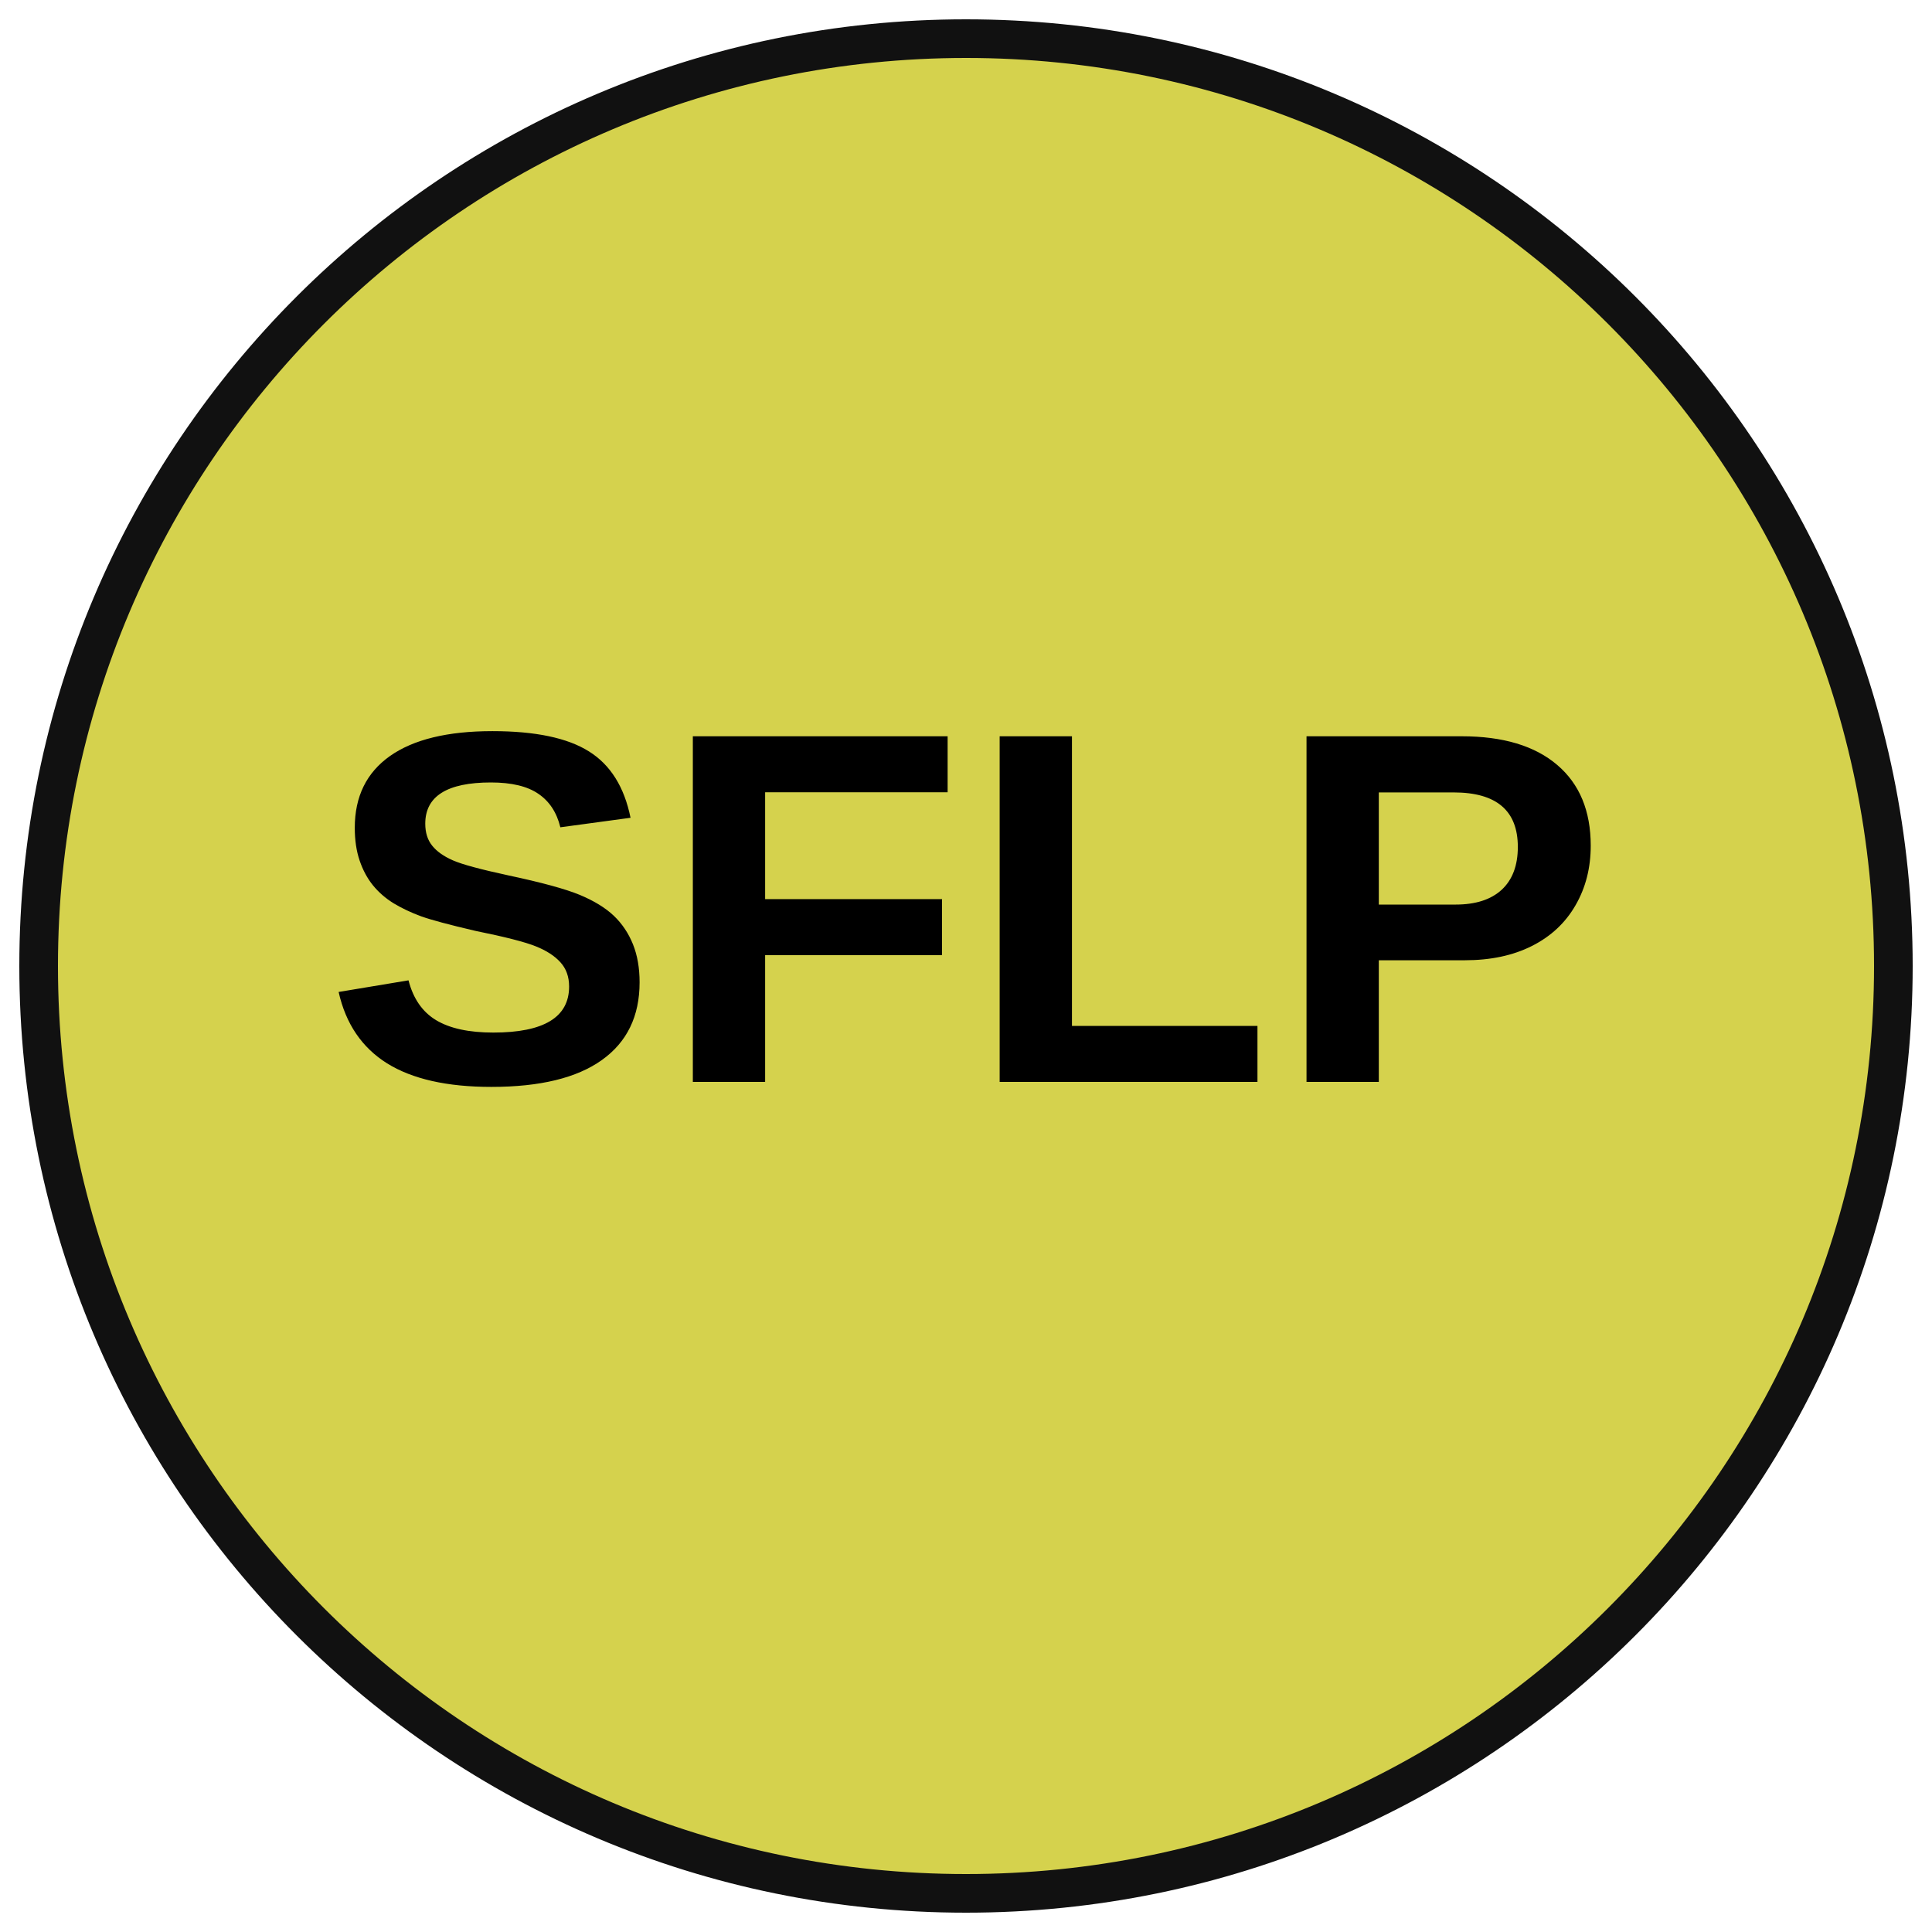
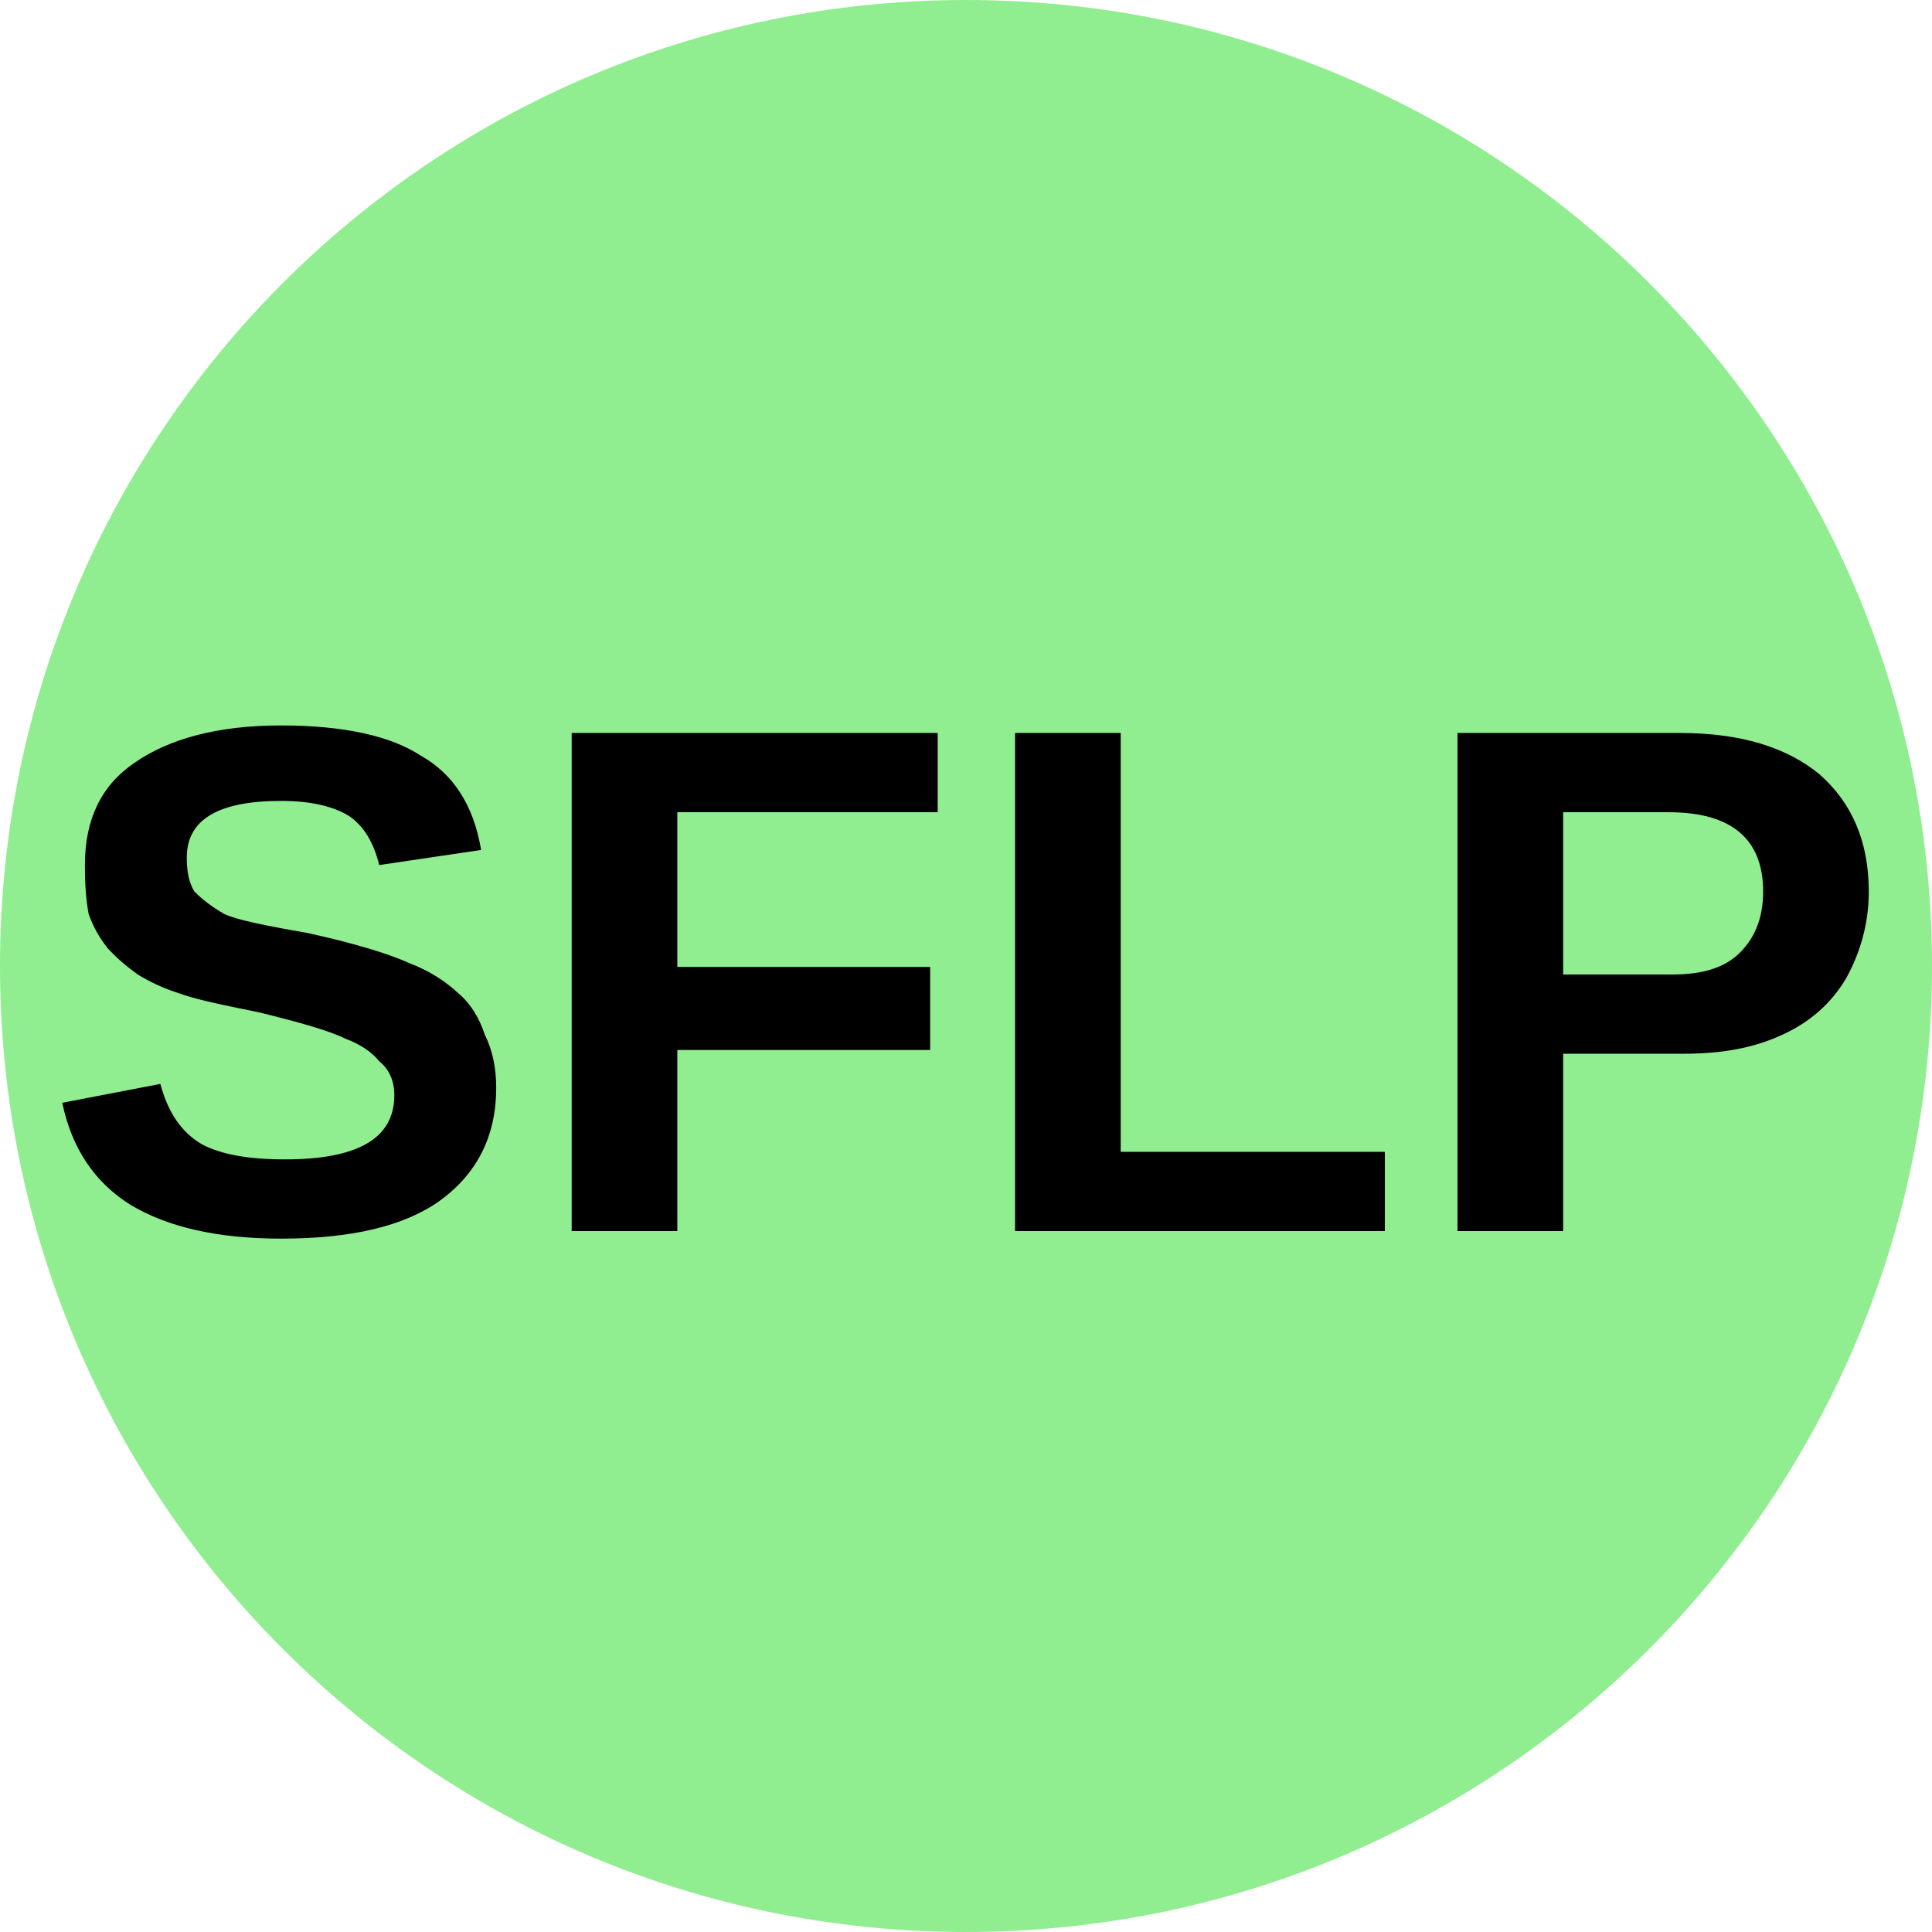
- <svg xmlns="http://www.w3.org/2000/svg" width="200" height="200" viewBox="0 0 200 200">
-   <circle cx="100" cy="100" r="96" fill="#D5D24D" stroke="#111" stroke-width="4" />
-   <text x="100" y="112" text-anchor="middle" font-family="Arial,Helvetica,sans-serif" font-size="52" font-weight="700" fill="#000000">SFLP</text>
+ <svg xmlns="http://www.w3.org/2000/svg" version="1.1" viewBox="0 0 8 8">
+   <circle cx="4" cy="4" r="4" fill="lightGreen" />
+   <text x="4" y="5.1" fill="#000000" font-family="Arial" font-size="3px" font-weight="700" text-anchor="middle" lengthAdjust="spacingAndGlyphs" textLength="7.2">SFLP</text>
</svg>
